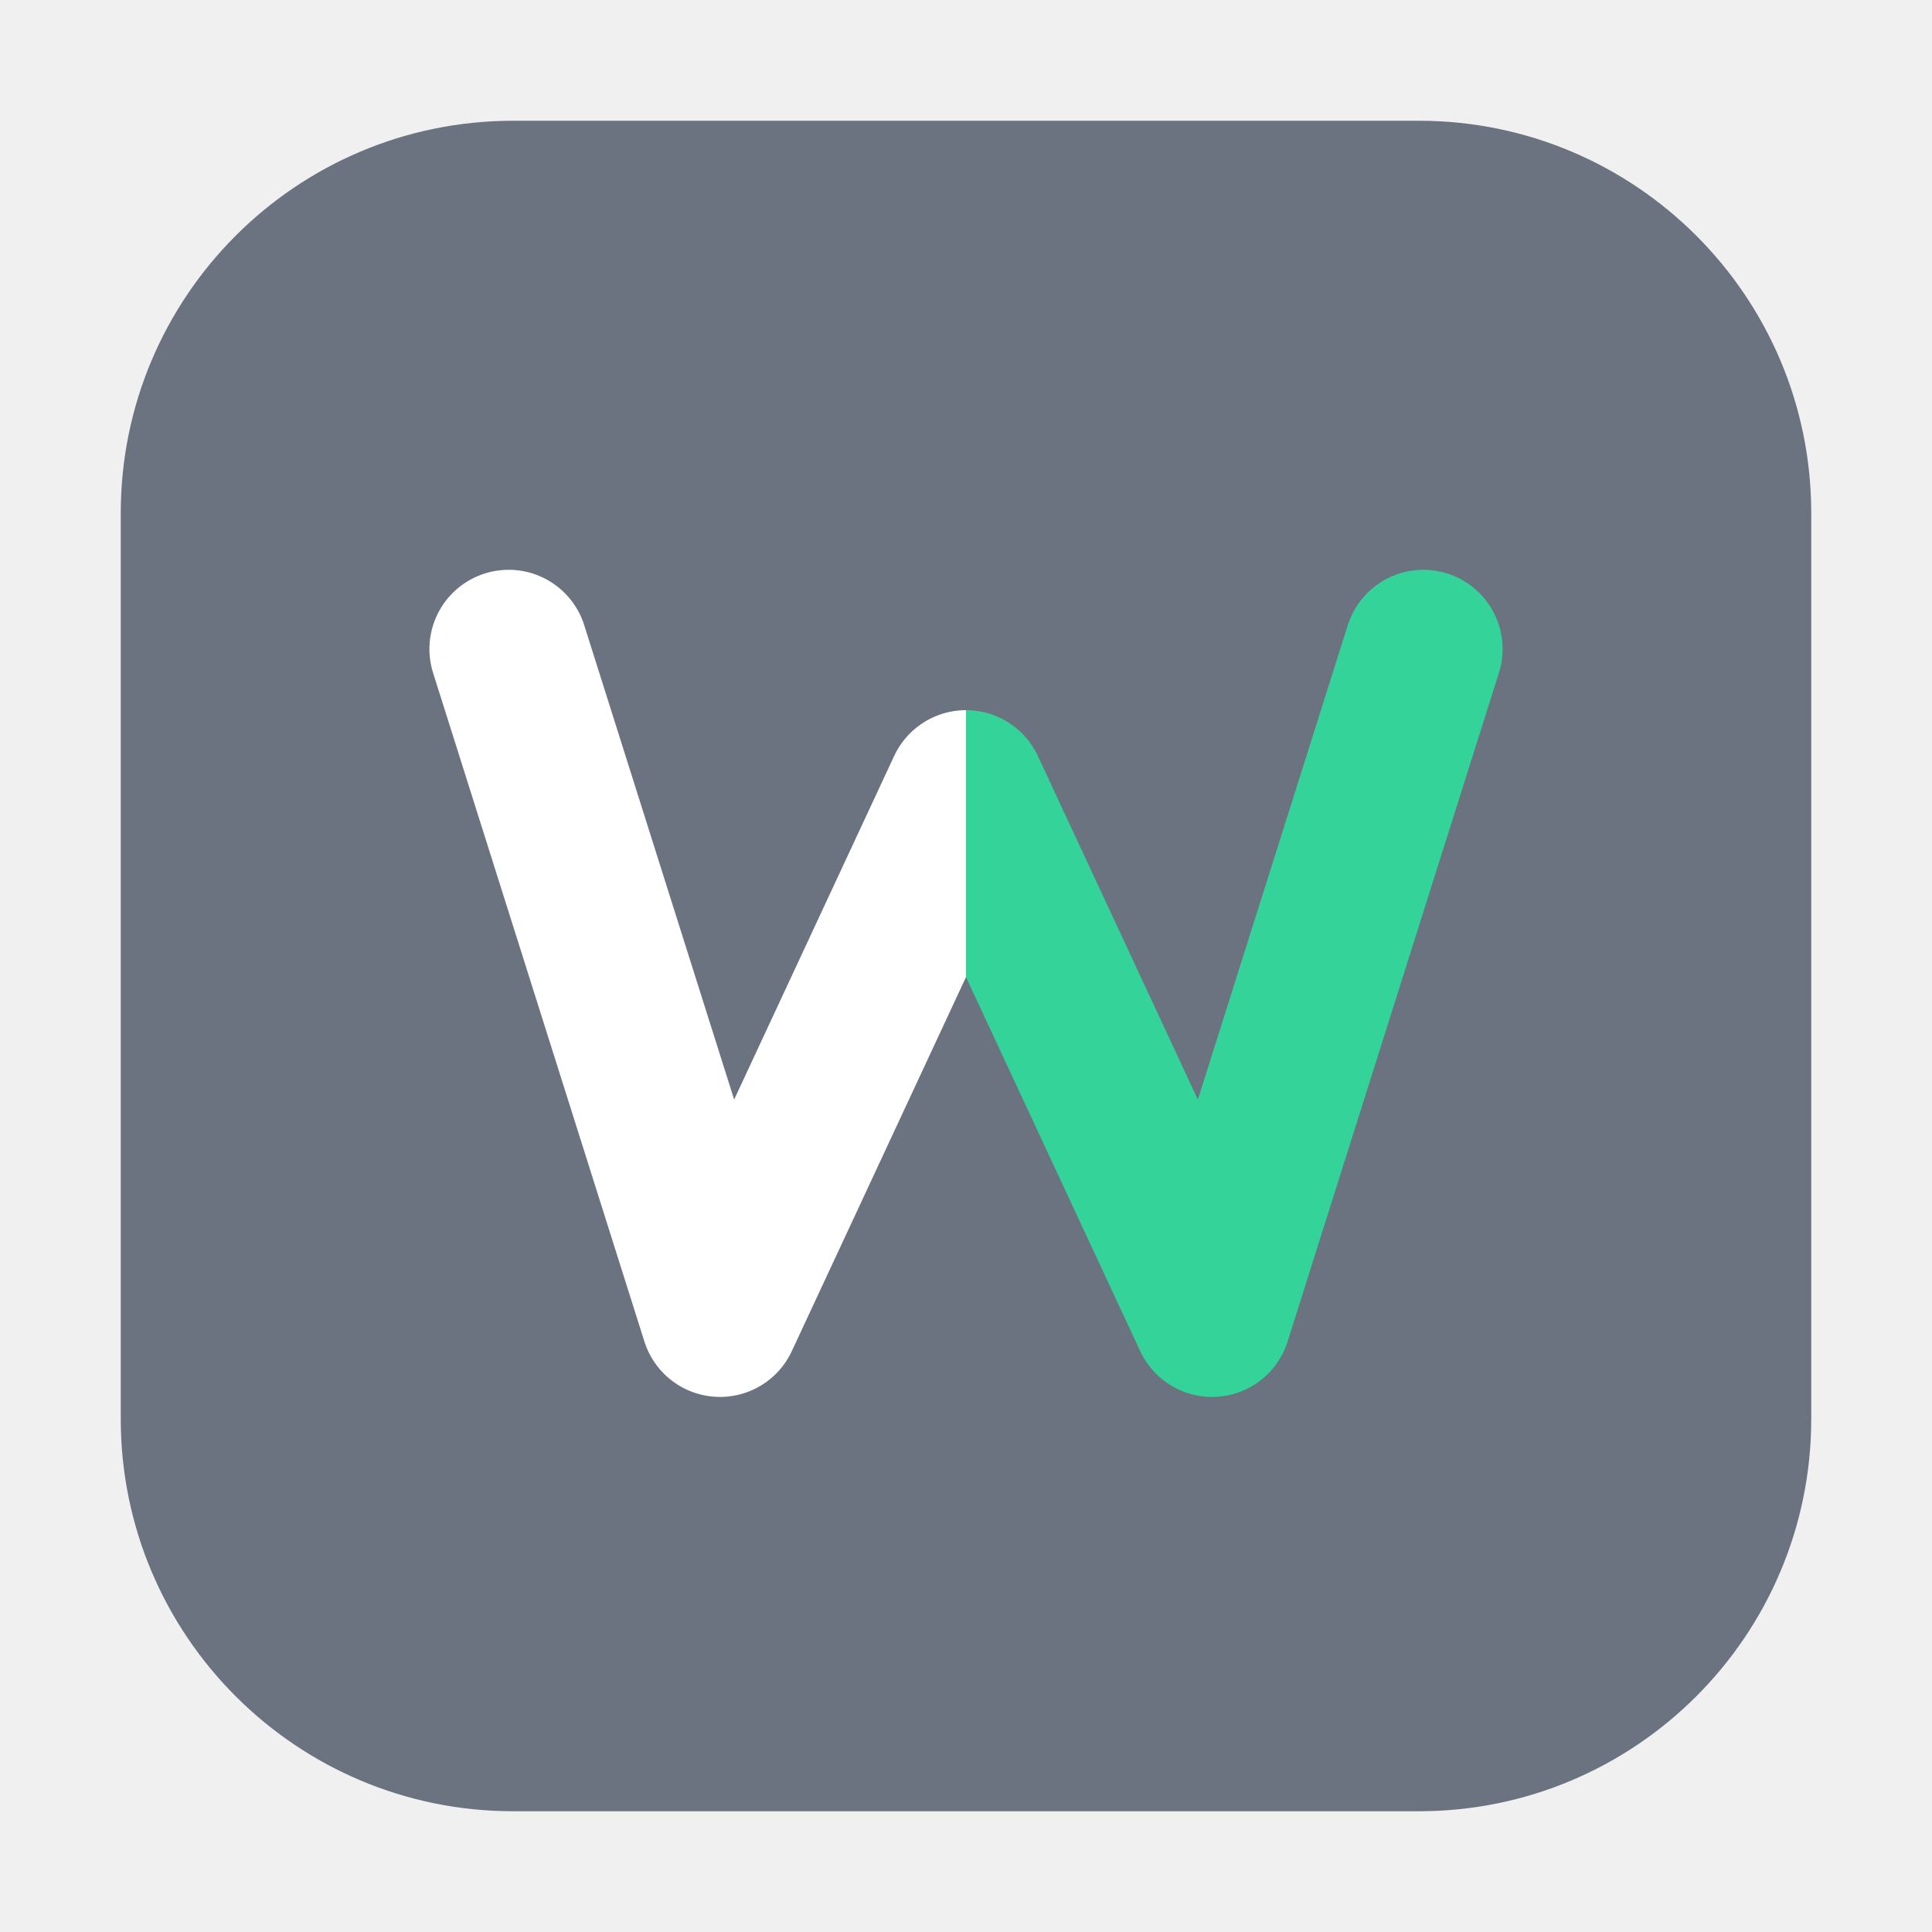
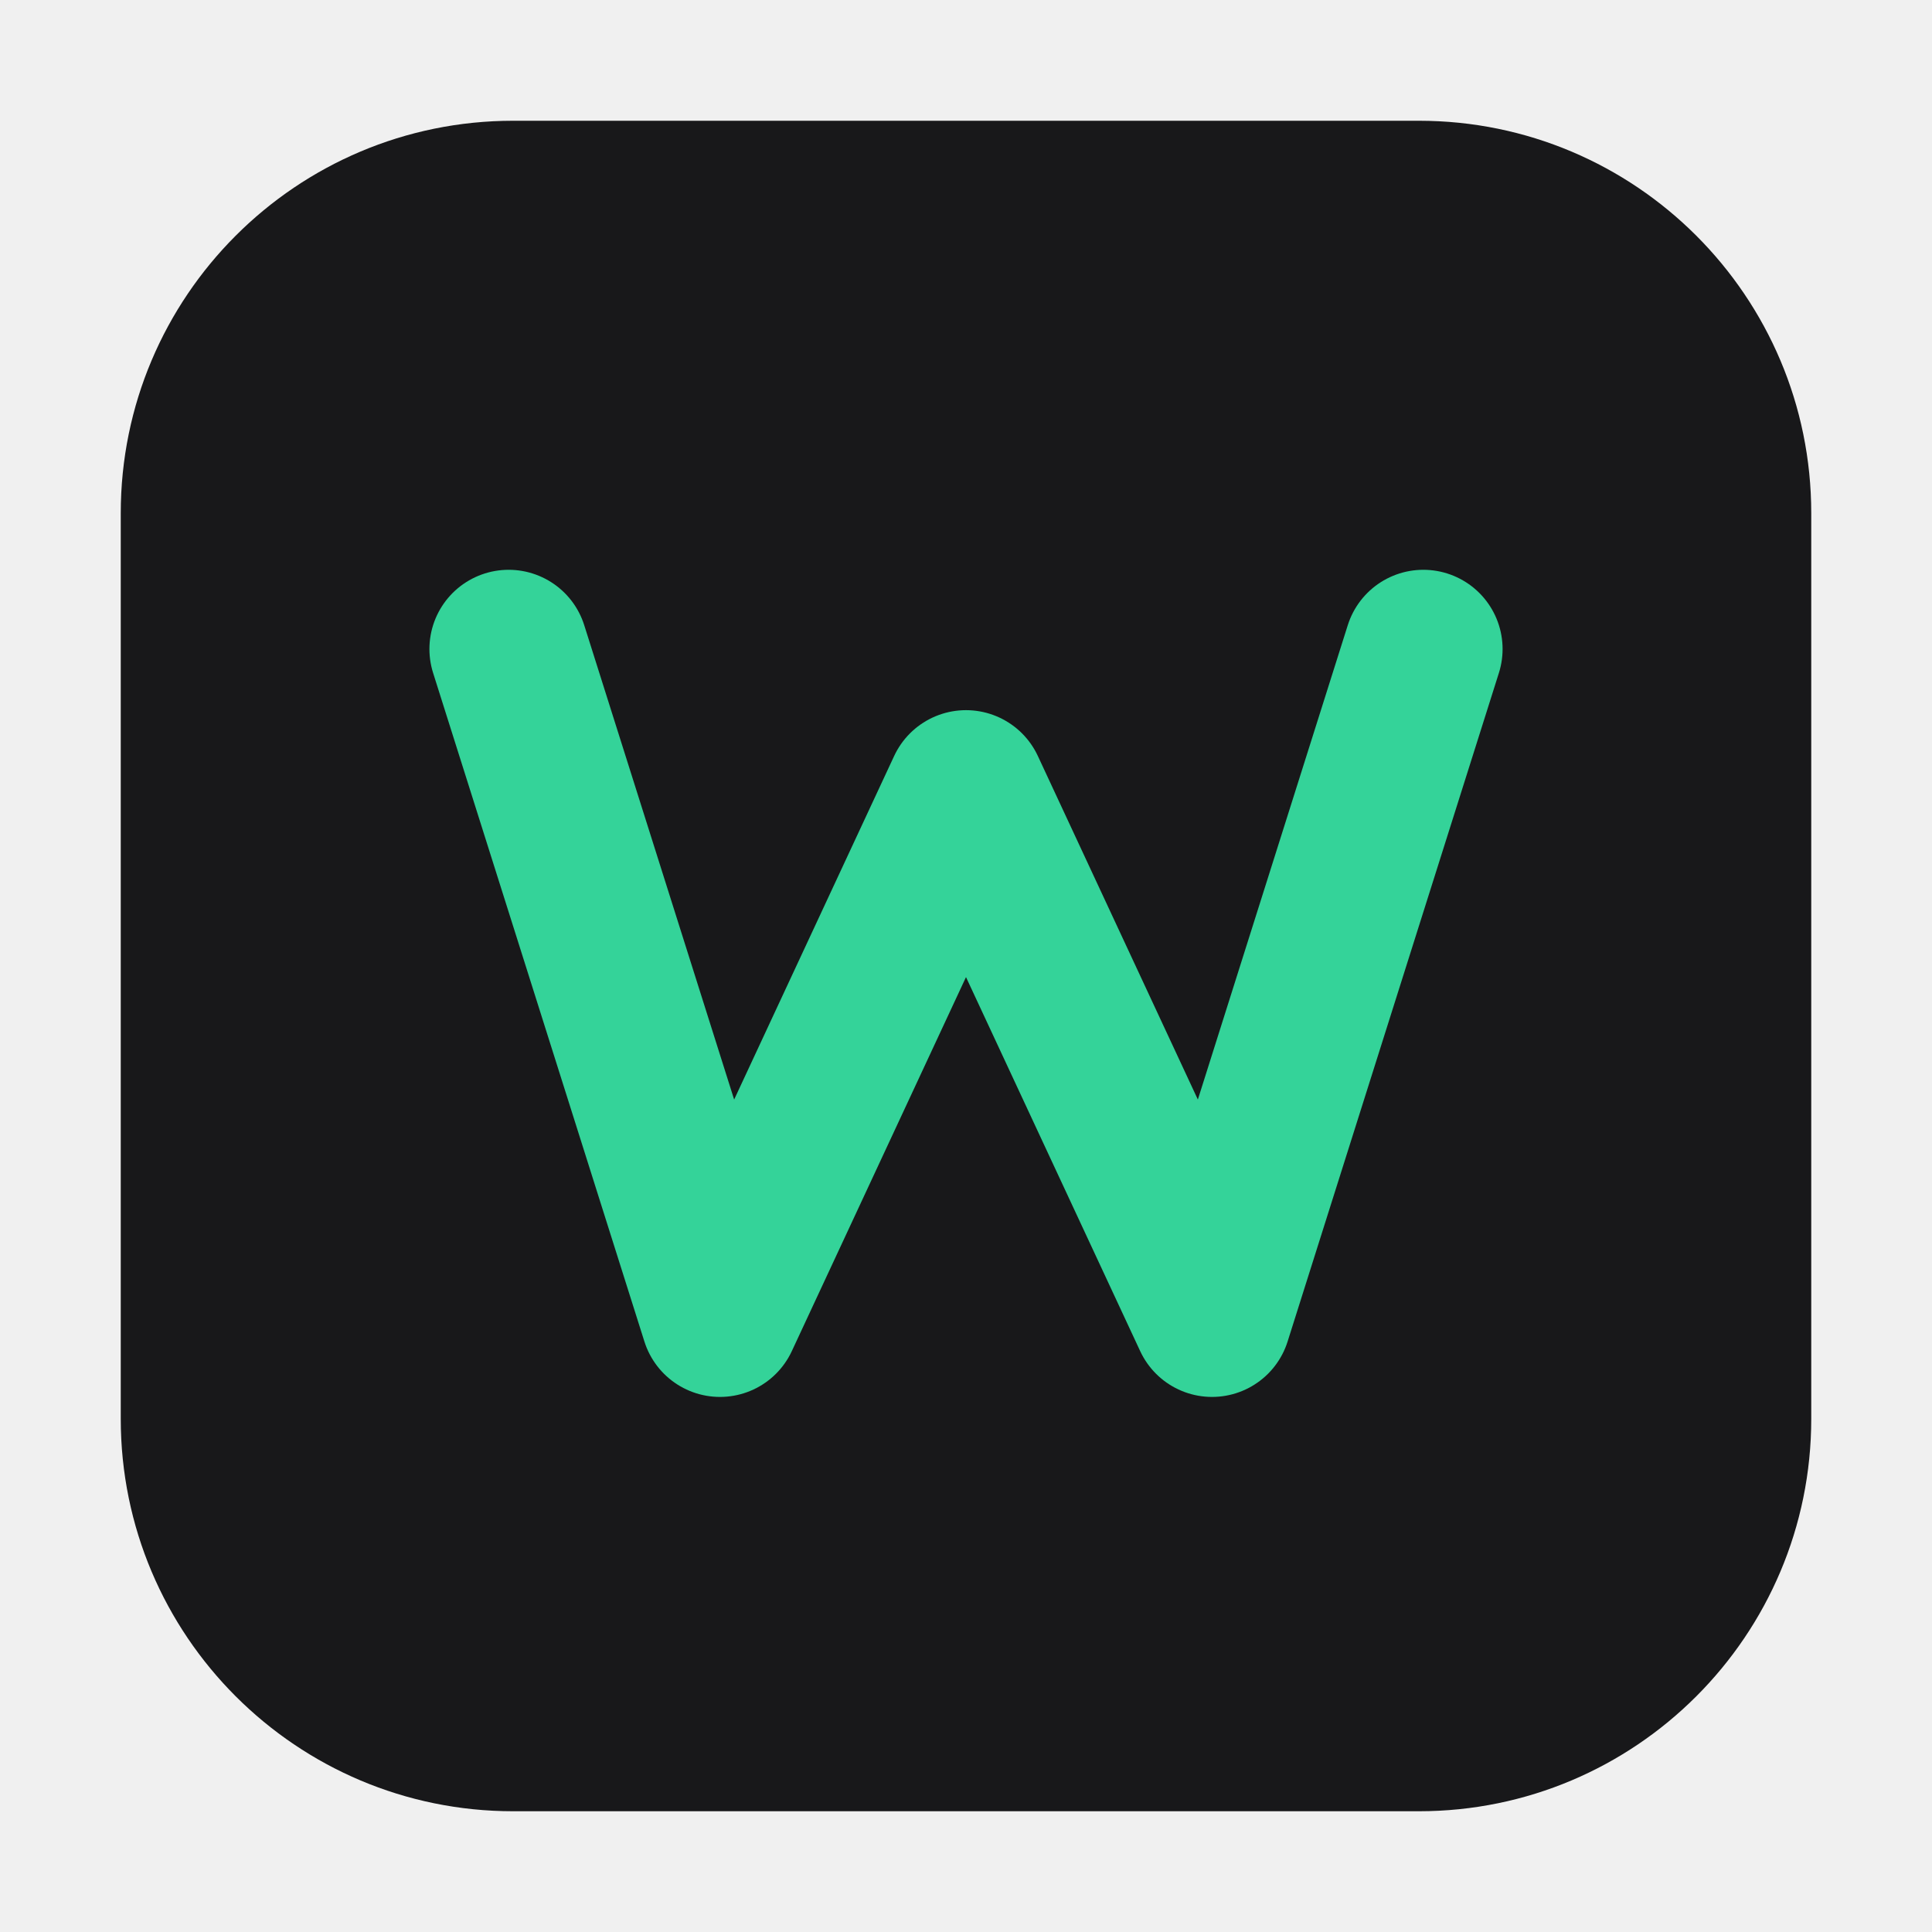
<svg xmlns="http://www.w3.org/2000/svg" width="128" height="128" viewBox="0 0 128 128">
-   <defs>
-     <clipPath id="left">
-       <rect width="64" height="128" />
-     </clipPath>
-     <clipPath id="right">
-       <rect x="64" width="64" height="128" />
-     </clipPath>
-   </defs>
-   <rect x="8" y="8" width="112" height="112" rx="26" fill="#6b7280" />
-   <g fill="none" stroke-width="10.5" stroke-linecap="round" stroke-linejoin="round">
-     <path clip-path="url(#left)" d="M33.7 43 L47.7 87.3 L64 52.3 L80.3 87.3 L94.3 43" stroke="#ffffff" />
-     <path clip-path="url(#right)" d="M33.7 43 L47.7 87.3 L64 52.3 L80.3 87.3 L94.3 43" stroke="#34d399" />
-   </g>
+   <rect x="8" y="8" width="112" height="112" rx="26" fill="#18181a" />
+   <path d="M33.7 43 L47.7 87.3 L64 52.3 L80.3 87.3 L94.3 43" fill="none" stroke="#34d399" stroke-width="10.5" stroke-linecap="round" stroke-linejoin="round" />
</svg>
